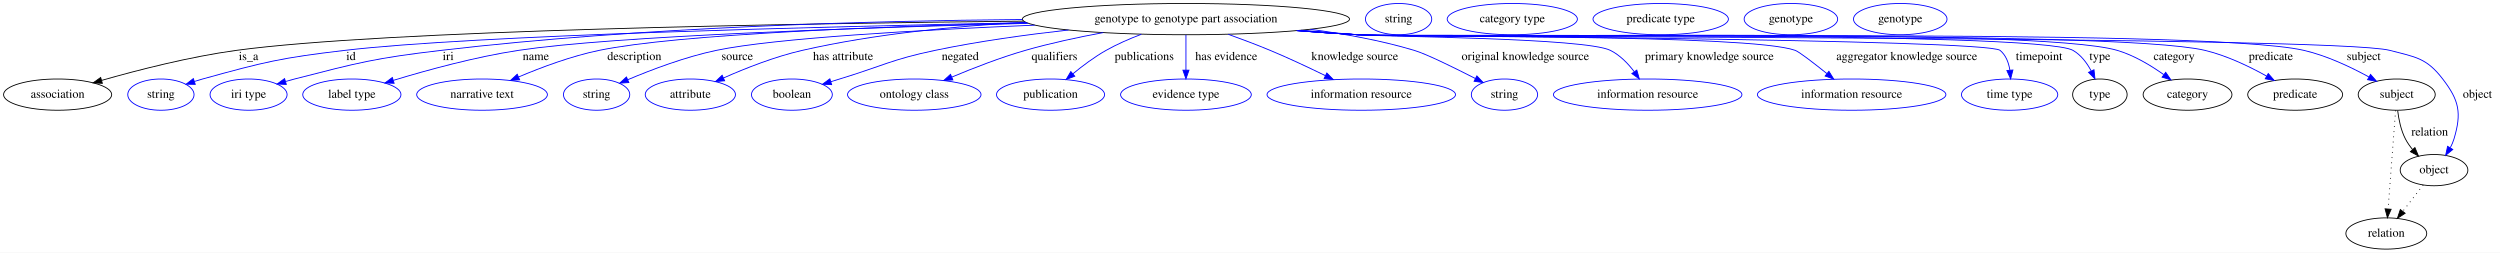
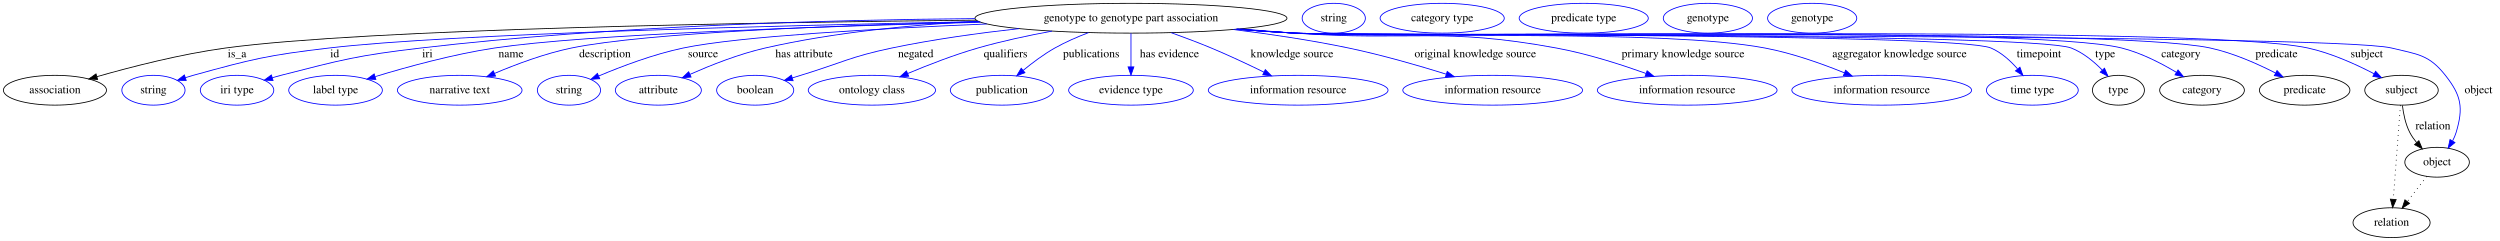
- <svg xmlns="http://www.w3.org/2000/svg" width="2880pt" height="291pt" viewBox="0.00 0.00 2880.39 291.00">
+ <svg xmlns="http://www.w3.org/2000/svg" width="3020pt" height="291pt" viewBox="0.00 0.00 3020.39 291.00">
  <g id="graph0" class="graph" transform="scale(1 1) rotate(0) translate(4 287)">
-     <polygon fill="white" stroke="transparent" points="-4,4 -4,-287 2876.39,-287 2876.39,4 -4,4" />
+     <polygon fill="white" stroke="transparent" points="-4,4 -4,-287 3016.39,-287 3016.39,4 -4,4" />
    <g id="node1" class="node">
      <ellipse fill="none" stroke="black" cx="1362.39" cy="-265" rx="188.47" ry="18" />
      <text text-anchor="middle" x="1362.39" y="-261.3" font-family="Times,serif" font-size="14.00">genotype to genotype part association</text>
    </g>
    <g id="node2" class="node">
      <ellipse fill="none" stroke="black" cx="62.39" cy="-178" rx="62.29" ry="18" />
      <text text-anchor="middle" x="62.39" y="-174.3" font-family="Times,serif" font-size="14.00">association</text>
    </g>
    <g id="edge1" class="edge">
      <path fill="none" stroke="black" d="M1175.47,-262.67C910.2,-259.98 437.92,-252.03 268.39,-229 214.66,-221.7 154.54,-206.24 113.18,-194.43" />
      <polygon fill="black" stroke="black" points="113.92,-191 103.35,-191.59 111.98,-197.73 113.92,-191" />
      <text text-anchor="middle" x="282.39" y="-217.8" font-family="Times,serif" font-size="14.00">is_a</text>
    </g>
    <g id="node3" class="node">
      <ellipse fill="none" stroke="blue" cx="181.39" cy="-178" rx="38.19" ry="18" />
      <text text-anchor="middle" x="181.39" y="-174.3" font-family="Times,serif" font-size="14.00">string</text>
    </g>
    <g id="edge2" class="edge">
      <path fill="none" stroke="blue" d="M1178.72,-260.92C941.06,-256.32 540.1,-246.29 393.39,-229 319.56,-220.3 301.06,-215.79 229.39,-196 226.28,-195.14 223.08,-194.18 219.89,-193.17" />
      <polygon fill="blue" stroke="blue" points="220.97,-189.84 210.37,-190.01 218.76,-196.48 220.97,-189.84" />
      <text text-anchor="middle" x="400.39" y="-217.8" font-family="Times,serif" font-size="14.00">id</text>
    </g>
    <g id="node4" class="node">
      <ellipse fill="none" stroke="blue" cx="282.39" cy="-178" rx="44.39" ry="18" />
      <text text-anchor="middle" x="282.39" y="-174.3" font-family="Times,serif" font-size="14.00">iri type</text>
    </g>
    <g id="edge3" class="edge">
      <path fill="none" stroke="blue" d="M1173.87,-264.53C999.59,-263.07 733.71,-255.91 504.39,-229 428.39,-220.08 409.51,-215.05 335.39,-196 332.02,-195.13 328.54,-194.17 325.05,-193.16" />
      <polygon fill="blue" stroke="blue" points="325.88,-189.75 315.3,-190.21 323.86,-196.46 325.88,-189.75" />
      <text text-anchor="middle" x="512.39" y="-217.8" font-family="Times,serif" font-size="14.00">iri</text>
    </g>
    <g id="node5" class="node">
      <ellipse fill="none" stroke="blue" cx="401.39" cy="-178" rx="56.59" ry="18" />
      <text text-anchor="middle" x="401.39" y="-174.3" font-family="Times,serif" font-size="14.00">label type</text>
    </g>
    <g id="edge4" class="edge">
      <path fill="none" stroke="blue" d="M1180.86,-260.12C989.92,-255.25 702.33,-245.48 593.39,-229 543.53,-221.46 487.9,-206.19 449.41,-194.5" />
      <polygon fill="blue" stroke="blue" points="450.1,-191.05 439.52,-191.46 448.05,-197.74 450.1,-191.05" />
      <text text-anchor="middle" x="613.39" y="-217.8" font-family="Times,serif" font-size="14.00">name</text>
    </g>
    <g id="node6" class="node">
      <ellipse fill="none" stroke="blue" cx="551.39" cy="-178" rx="75.29" ry="18" />
      <text text-anchor="middle" x="551.39" y="-174.3" font-family="Times,serif" font-size="14.00">narrative text</text>
    </g>
    <g id="edge5" class="edge">
      <path fill="none" stroke="blue" d="M1179.03,-260.73C1011.65,-256.61 776.96,-247.66 686.39,-229 654.24,-222.37 619.53,-209.38 593.37,-198.3" />
      <polygon fill="blue" stroke="blue" points="594.7,-195.07 584.13,-194.32 591.93,-201.49 594.7,-195.07" />
      <text text-anchor="middle" x="726.89" y="-217.8" font-family="Times,serif" font-size="14.00">description</text>
    </g>
    <g id="node7" class="node">
      <ellipse fill="none" stroke="blue" cx="683.39" cy="-178" rx="38.19" ry="18" />
      <text text-anchor="middle" x="683.39" y="-174.3" font-family="Times,serif" font-size="14.00">string</text>
    </g>
    <g id="edge6" class="edge">
      <path fill="none" stroke="blue" d="M1188.17,-258.05C1057.15,-252.58 889.05,-243.15 821.39,-229 785.74,-221.55 746.88,-206.83 719.5,-195.28" />
      <polygon fill="blue" stroke="blue" points="720.54,-191.91 709.97,-191.19 717.78,-198.35 720.54,-191.91" />
      <text text-anchor="middle" x="845.39" y="-217.8" font-family="Times,serif" font-size="14.00">source</text>
    </g>
    <g id="node8" class="node">
      <ellipse fill="none" stroke="blue" cx="791.39" cy="-178" rx="51.99" ry="18" />
      <text text-anchor="middle" x="791.39" y="-174.3" font-family="Times,serif" font-size="14.00">attribute</text>
    </g>
    <g id="edge7" class="edge">
      <path fill="none" stroke="blue" d="M1177.8,-261.33C1097.86,-257.12 1003.7,-248.01 920.39,-229 888.83,-221.8 854.75,-208.32 829.54,-197.17" />
      <polygon fill="blue" stroke="blue" points="830.9,-193.94 820.34,-193.03 828.03,-200.32 830.9,-193.94" />
      <text text-anchor="middle" x="967.39" y="-217.8" font-family="Times,serif" font-size="14.00">has attribute</text>
    </g>
    <g id="node9" class="node">
      <ellipse fill="none" stroke="blue" cx="908.39" cy="-178" rx="46.59" ry="18" />
      <text text-anchor="middle" x="908.39" y="-174.3" font-family="Times,serif" font-size="14.00">boolean</text>
    </g>
    <g id="edge8" class="edge">
      <path fill="none" stroke="blue" d="M1227.08,-252.45C1178.34,-247.02 1123.11,-239.39 1073.39,-229 1023.43,-218.56 1012.22,-210.87 963.39,-196 960.09,-194.99 956.68,-193.95 953.25,-192.9" />
      <polygon fill="blue" stroke="blue" points="954.18,-189.52 943.59,-189.93 952.12,-196.21 954.18,-189.52" />
      <text text-anchor="middle" x="1102.39" y="-217.8" font-family="Times,serif" font-size="14.00">negated</text>
    </g>
    <g id="node10" class="node">
      <ellipse fill="none" stroke="blue" cx="1049.39" cy="-178" rx="76.89" ry="18" />
      <text text-anchor="middle" x="1049.39" y="-174.3" font-family="Times,serif" font-size="14.00">ontology class</text>
    </g>
    <g id="edge9" class="edge">
      <path fill="none" stroke="blue" d="M1267.01,-249.45C1237.97,-244.08 1206.14,-237.26 1177.39,-229 1148.55,-220.71 1117.14,-208.5 1092.66,-198.21" />
      <polygon fill="blue" stroke="blue" points="1093.87,-194.93 1083.3,-194.24 1091.13,-201.37 1093.87,-194.93" />
      <text text-anchor="middle" x="1210.89" y="-217.8" font-family="Times,serif" font-size="14.00">qualifiers</text>
    </g>
    <g id="node11" class="node">
      <ellipse fill="none" stroke="blue" cx="1206.39" cy="-178" rx="62.29" ry="18" />
      <text text-anchor="middle" x="1206.39" y="-174.3" font-family="Times,serif" font-size="14.00">publication</text>
    </g>
    <g id="edge10" class="edge">
      <path fill="none" stroke="blue" d="M1311.02,-247.56C1297.44,-242.39 1283.05,-236.13 1270.39,-229 1256.95,-221.42 1243.31,-211.19 1232.09,-201.95" />
      <polygon fill="blue" stroke="blue" points="1234.29,-199.22 1224.39,-195.45 1229.77,-204.57 1234.29,-199.22" />
      <text text-anchor="middle" x="1314.39" y="-217.8" font-family="Times,serif" font-size="14.00">publications</text>
    </g>
    <g id="node12" class="node">
      <ellipse fill="none" stroke="blue" cx="1362.39" cy="-178" rx="75.29" ry="18" />
      <text text-anchor="middle" x="1362.39" y="-174.3" font-family="Times,serif" font-size="14.00">evidence type</text>
    </g>
    <g id="edge11" class="edge">
      <path fill="none" stroke="blue" d="M1362.39,-246.8C1362.39,-235.16 1362.39,-219.55 1362.39,-206.24" />
      <polygon fill="blue" stroke="blue" points="1365.89,-206.18 1362.39,-196.18 1358.89,-206.18 1365.89,-206.18" />
      <text text-anchor="middle" x="1408.89" y="-217.8" font-family="Times,serif" font-size="14.00">has evidence</text>
    </g>
    <g id="node13" class="node">
      <ellipse fill="none" stroke="blue" cx="1564.39" cy="-178" rx="108.58" ry="18" />
      <text text-anchor="middle" x="1564.39" y="-174.3" font-family="Times,serif" font-size="14.00">information resource</text>
    </g>
    <g id="edge12" class="edge">
      <path fill="none" stroke="blue" d="M1411.11,-247.48C1426.66,-241.92 1443.86,-235.48 1459.39,-229 1480.69,-220.11 1503.9,-209.19 1523.07,-199.83" />
      <polygon fill="blue" stroke="blue" points="1524.7,-202.93 1532.13,-195.37 1521.61,-196.65 1524.7,-202.93" />
      <text text-anchor="middle" x="1556.89" y="-217.8" font-family="Times,serif" font-size="14.00">knowledge source</text>
    </g>
    <g id="node14" class="node">
-       <ellipse fill="none" stroke="blue" cx="1729.39" cy="-178" rx="38.19" ry="18" />
-       <text text-anchor="middle" x="1729.39" y="-174.3" font-family="Times,serif" font-size="14.00">string</text>
+       <ellipse fill="none" stroke="blue" cx="1799.39" cy="-178" rx="108.58" ry="18" />
+       <text text-anchor="middle" x="1799.39" y="-174.3" font-family="Times,serif" font-size="14.00">information resource</text>
    </g>
    <g id="edge13" class="edge">
-       <path fill="none" stroke="blue" d="M1505.74,-253.24C1545.06,-248.05 1587.33,-240.37 1625.39,-229 1639.35,-224.83 1671.01,-209.26 1695.76,-196.59" />
-       <polygon fill="blue" stroke="blue" points="1697.57,-199.6 1704.85,-191.91 1694.36,-193.38 1697.57,-199.6" />
-       <text text-anchor="middle" x="1753.39" y="-217.8" font-family="Times,serif" font-size="14.00">original knowledge source</text>
+       <path fill="none" stroke="blue" d="M1485.79,-251.39C1530.06,-245.86 1580.19,-238.45 1625.39,-229 1665.3,-220.66 1709.43,-207.94 1743.26,-197.41" />
+       <polygon fill="blue" stroke="blue" points="1744.47,-200.7 1752.97,-194.37 1742.38,-194.02 1744.47,-200.7" />
+       <text text-anchor="middle" x="1778.39" y="-217.8" font-family="Times,serif" font-size="14.00">original knowledge source</text>
    </g>
    <g id="node15" class="node">
-       <ellipse fill="none" stroke="blue" cx="1894.39" cy="-178" rx="108.58" ry="18" />
-       <text text-anchor="middle" x="1894.39" y="-174.3" font-family="Times,serif" font-size="14.00">information resource</text>
+       <ellipse fill="none" stroke="blue" cx="2034.39" cy="-178" rx="108.58" ry="18" />
+       <text text-anchor="middle" x="2034.39" y="-174.3" font-family="Times,serif" font-size="14.00">information resource</text>
    </g>
    <g id="edge14" class="edge">
-       <path fill="none" stroke="blue" d="M1494.96,-252.18C1516.81,-250.36 1539.23,-248.56 1560.39,-247 1592.7,-244.61 1822.38,-243.42 1851.39,-229 1862.38,-223.54 1871.71,-213.89 1878.84,-204.51" />
-       <polygon fill="blue" stroke="blue" points="1881.86,-206.29 1884.75,-196.1 1876.13,-202.27 1881.86,-206.29" />
-       <text text-anchor="middle" x="1965.39" y="-217.8" font-family="Times,serif" font-size="14.00">primary knowledge source</text>
+       <path fill="none" stroke="blue" d="M1494.42,-252.13C1516.44,-250.31 1539.06,-248.52 1560.39,-247 1700.71,-236.98 1738.04,-254.42 1876.39,-229 1913.42,-222.2 1953.87,-209.29 1984.57,-198.29" />
+       <polygon fill="blue" stroke="blue" points="1985.98,-201.5 1994.18,-194.8 1983.59,-194.92 1985.98,-201.5" />
+       <text text-anchor="middle" x="2029.39" y="-217.8" font-family="Times,serif" font-size="14.00">primary knowledge source</text>
    </g>
    <g id="node16" class="node">
-       <ellipse fill="none" stroke="blue" cx="2129.39" cy="-178" rx="108.58" ry="18" />
-       <text text-anchor="middle" x="2129.39" y="-174.3" font-family="Times,serif" font-size="14.00">information resource</text>
+       <ellipse fill="none" stroke="blue" cx="2269.39" cy="-178" rx="108.58" ry="18" />
+       <text text-anchor="middle" x="2269.39" y="-174.3" font-family="Times,serif" font-size="14.00">information resource</text>
    </g>
    <g id="edge15" class="edge">
-       <path fill="none" stroke="blue" d="M1492.26,-251.92C1514.96,-250.07 1538.35,-248.34 1560.39,-247 1616.33,-243.6 2011.67,-247.99 2064.39,-229 2068.76,-227.43 2085.52,-214.51 2100.92,-202.19" />
-       <polygon fill="blue" stroke="blue" points="2103.18,-204.87 2108.78,-195.87 2098.8,-199.41 2103.18,-204.87" />
-       <text text-anchor="middle" x="2192.89" y="-217.8" font-family="Times,serif" font-size="14.00">aggregator knowledge source</text>
+       <path fill="none" stroke="blue" d="M1491.73,-251.88C1514.59,-250.03 1538.18,-248.3 1560.39,-247 1686.46,-239.6 2004.29,-252.38 2128.39,-229 2161.5,-222.76 2197.26,-210.01 2224.48,-198.95" />
+       <polygon fill="blue" stroke="blue" points="2225.83,-202.17 2233.73,-195.12 2223.15,-195.71 2225.83,-202.17" />
+       <text text-anchor="middle" x="2290.89" y="-217.8" font-family="Times,serif" font-size="14.00">aggregator knowledge source</text>
    </g>
    <g id="node17" class="node">
-       <ellipse fill="none" stroke="blue" cx="2311.39" cy="-178" rx="55.49" ry="18" />
-       <text text-anchor="middle" x="2311.39" y="-174.3" font-family="Times,serif" font-size="14.00">time type</text>
+       <ellipse fill="none" stroke="blue" cx="2451.39" cy="-178" rx="55.49" ry="18" />
+       <text text-anchor="middle" x="2451.39" y="-174.3" font-family="Times,serif" font-size="14.00">time type</text>
    </g>
    <g id="edge16" class="edge">
-       <path fill="none" stroke="blue" d="M1490.92,-251.81C1514.03,-249.95 1537.92,-248.24 1560.39,-247 1580.93,-245.87 2284.53,-242.08 2300.39,-229 2307.12,-223.45 2310.31,-214.82 2311.68,-206.27" />
-       <polygon fill="blue" stroke="blue" points="2315.19,-206.37 2312.57,-196.1 2308.21,-205.76 2315.19,-206.37" />
-       <text text-anchor="middle" x="2345.39" y="-217.8" font-family="Times,serif" font-size="14.00">timepoint</text>
+       <path fill="none" stroke="blue" d="M1490.65,-251.78C1513.85,-249.91 1537.83,-248.21 1560.39,-247 1607.06,-244.5 2358.41,-247.34 2401.39,-229 2413.92,-223.65 2424.98,-213.55 2433.49,-203.82" />
+       <polygon fill="blue" stroke="blue" points="2436.39,-205.8 2440.02,-195.84 2430.98,-201.37 2436.39,-205.8" />
+       <text text-anchor="middle" x="2459.39" y="-217.8" font-family="Times,serif" font-size="14.00">timepoint</text>
    </g>
    <g id="node18" class="node">
-       <ellipse fill="none" stroke="black" cx="2415.39" cy="-178" rx="31.4" ry="18" />
-       <text text-anchor="middle" x="2415.39" y="-174.3" font-family="Times,serif" font-size="14.00">type</text>
+       <ellipse fill="none" stroke="black" cx="2555.39" cy="-178" rx="31.4" ry="18" />
+       <text text-anchor="middle" x="2555.39" y="-174.3" font-family="Times,serif" font-size="14.00">type</text>
    </g>
    <g id="edge17" class="edge">
-       <path fill="none" stroke="blue" d="M1490.65,-251.79C1513.85,-249.92 1537.83,-248.21 1560.39,-247 1606.12,-244.54 2344.63,-251.7 2384.39,-229 2393.61,-223.74 2400.45,-214.51 2405.33,-205.4" />
-       <polygon fill="blue" stroke="blue" points="2408.6,-206.66 2409.72,-196.13 2402.28,-203.67 2408.6,-206.66" />
-       <text text-anchor="middle" x="2415.39" y="-217.8" font-family="Times,serif" font-size="14.00">type</text>
+       <path fill="none" stroke="blue" d="M1490.39,-251.76C1513.66,-249.89 1537.74,-248.19 1560.39,-247 1612.44,-244.27 2449.79,-247.83 2498.39,-229 2512.68,-223.47 2525.75,-212.64 2535.76,-202.47" />
+       <polygon fill="blue" stroke="blue" points="2538.54,-204.62 2542.79,-194.92 2533.42,-199.85 2538.54,-204.62" />
+       <text text-anchor="middle" x="2539.39" y="-217.8" font-family="Times,serif" font-size="14.00">type</text>
    </g>
    <g id="node20" class="node">
-       <ellipse fill="none" stroke="black" cx="2516.39" cy="-178" rx="51.19" ry="18" />
-       <text text-anchor="middle" x="2516.39" y="-174.3" font-family="Times,serif" font-size="14.00">category</text>
+       <ellipse fill="none" stroke="black" cx="2656.39" cy="-178" rx="51.19" ry="18" />
+       <text text-anchor="middle" x="2656.39" y="-174.3" font-family="Times,serif" font-size="14.00">category</text>
    </g>
    <g id="edge18" class="edge">
-       <path fill="none" stroke="blue" d="M1490.39,-251.78C1513.66,-249.91 1537.74,-248.2 1560.39,-247 1657.5,-241.84 2342.12,-256.51 2435.39,-229 2454.74,-223.29 2474.05,-211.66 2488.96,-201.06" />
-       <polygon fill="blue" stroke="blue" points="2491.23,-203.73 2497.2,-194.98 2487.07,-198.1 2491.23,-203.73" />
-       <text text-anchor="middle" x="2500.89" y="-217.8" font-family="Times,serif" font-size="14.00">category</text>
+       <path fill="none" stroke="blue" d="M1490.12,-251.76C1513.48,-249.88 1537.65,-248.18 1560.39,-247 1671.26,-241.25 2451.75,-256.14 2559.39,-229 2582.92,-223.07 2607.18,-210.56 2625.55,-199.54" />
+       <polygon fill="blue" stroke="blue" points="2627.4,-202.52 2634.07,-194.29 2623.72,-196.56 2627.4,-202.52" />
+       <text text-anchor="middle" x="2630.89" y="-217.8" font-family="Times,serif" font-size="14.00">category</text>
    </g>
    <g id="node22" class="node">
-       <ellipse fill="none" stroke="black" cx="2640.39" cy="-178" rx="54.69" ry="18" />
-       <text text-anchor="middle" x="2640.39" y="-174.3" font-family="Times,serif" font-size="14.00">predicate</text>
+       <ellipse fill="none" stroke="black" cx="2780.39" cy="-178" rx="54.69" ry="18" />
+       <text text-anchor="middle" x="2780.39" y="-174.3" font-family="Times,serif" font-size="14.00">predicate</text>
    </g>
    <g id="edge19" class="edge">
-       <path fill="none" stroke="blue" d="M1490.39,-251.74C1513.66,-249.88 1537.74,-248.18 1560.39,-247 1668.71,-241.36 2430.87,-254.07 2536.39,-229 2561.47,-223.04 2587.6,-210.45 2607.4,-199.39" />
-       <polygon fill="blue" stroke="blue" points="2609.36,-202.3 2616.3,-194.29 2605.88,-196.23 2609.36,-202.3" />
-       <text text-anchor="middle" x="2612.39" y="-217.8" font-family="Times,serif" font-size="14.00">predicate</text>
+       <path fill="none" stroke="blue" d="M1490.12,-251.72C1513.48,-249.85 1537.65,-248.16 1560.39,-247 1683.14,-240.74 2546.31,-255.2 2666.39,-229 2694.11,-222.95 2723.37,-209.96 2745.31,-198.74" />
+       <polygon fill="blue" stroke="blue" points="2747,-201.8 2754.24,-194.06 2743.75,-195.6 2747,-201.8" />
+       <text text-anchor="middle" x="2746.39" y="-217.8" font-family="Times,serif" font-size="14.00">predicate</text>
    </g>
    <g id="node24" class="node">
-       <ellipse fill="none" stroke="black" cx="2757.39" cy="-178" rx="44.39" ry="18" />
-       <text text-anchor="middle" x="2757.39" y="-174.3" font-family="Times,serif" font-size="14.00">subject</text>
+       <ellipse fill="none" stroke="black" cx="2897.39" cy="-178" rx="44.39" ry="18" />
+       <text text-anchor="middle" x="2897.39" y="-174.3" font-family="Times,serif" font-size="14.00">subject</text>
    </g>
    <g id="edge20" class="edge">
-       <path fill="none" stroke="blue" d="M1490.12,-251.73C1513.48,-249.86 1537.65,-248.16 1560.39,-247 1681.36,-240.82 2532.37,-256.24 2650.39,-229 2676.9,-222.88 2704.68,-209.67 2725.28,-198.37" />
-       <polygon fill="blue" stroke="blue" points="2727.22,-201.3 2734.21,-193.34 2723.78,-195.2 2727.22,-201.3" />
-       <text text-anchor="middle" x="2719.39" y="-217.8" font-family="Times,serif" font-size="14.00">subject</text>
+       <path fill="none" stroke="blue" d="M1489.85,-251.72C1513.29,-249.84 1537.57,-248.15 1560.39,-247 1696.24,-240.18 2651.53,-258.1 2784.39,-229 2812.63,-222.81 2842.45,-209.29 2864.36,-197.86" />
+       <polygon fill="blue" stroke="blue" points="2866.07,-200.92 2873.24,-193.12 2862.77,-194.74 2866.07,-200.92" />
+       <text text-anchor="middle" x="2855.39" y="-217.8" font-family="Times,serif" font-size="14.00">subject</text>
    </g>
    <g id="node26" class="node">
-       <ellipse fill="none" stroke="black" cx="2800.39" cy="-91" rx="38.99" ry="18" />
-       <text text-anchor="middle" x="2800.39" y="-87.3" font-family="Times,serif" font-size="14.00">object</text>
+       <ellipse fill="none" stroke="black" cx="2940.39" cy="-91" rx="38.99" ry="18" />
+       <text text-anchor="middle" x="2940.39" y="-87.3" font-family="Times,serif" font-size="14.00">object</text>
    </g>
    <g id="edge21" class="edge">
-       <path fill="none" stroke="blue" d="M1489.85,-251.72C1513.29,-249.85 1537.57,-248.15 1560.39,-247 1626.37,-243.67 2685.48,-245.7 2749.39,-229 2779.22,-221.21 2791.6,-220.43 2810.39,-196 2829.42,-171.26 2832.34,-156.9 2823.39,-127 2822.36,-123.55 2820.87,-120.13 2819.13,-116.85" />
-       <polygon fill="blue" stroke="blue" points="2821.98,-114.79 2813.77,-108.09 2816.01,-118.45 2821.98,-114.79" />
-       <text text-anchor="middle" x="2850.39" y="-174.3" font-family="Times,serif" font-size="14.00">object</text>
+       <path fill="none" stroke="blue" d="M1489.58,-251.72C1513.11,-249.83 1537.48,-248.14 1560.39,-247 1633.92,-243.35 2813.92,-246.62 2885.39,-229 2916.85,-221.25 2930.31,-221.42 2950.39,-196 2969.74,-171.51 2972.34,-156.9 2963.39,-127 2962.36,-123.55 2960.87,-120.13 2959.13,-116.85" />
+       <polygon fill="blue" stroke="blue" points="2961.98,-114.79 2953.77,-108.09 2956.01,-118.45 2961.98,-114.79" />
+       <text text-anchor="middle" x="2990.39" y="-174.3" font-family="Times,serif" font-size="14.00">object</text>
    </g>
    <g id="node19" class="node">
      <ellipse fill="none" stroke="blue" cx="1607.39" cy="-265" rx="38.19" ry="18" />
      <text text-anchor="middle" x="1607.39" y="-261.3" font-family="Times,serif" font-size="14.00">string</text>
    </g>
    <g id="node21" class="node">
      <ellipse fill="none" stroke="blue" cx="1738.39" cy="-265" rx="74.99" ry="18" />
      <text text-anchor="middle" x="1738.39" y="-261.3" font-family="Times,serif" font-size="14.00">category type</text>
    </g>
    <g id="node23" class="node">
      <ellipse fill="none" stroke="blue" cx="1909.39" cy="-265" rx="77.99" ry="18" />
      <text text-anchor="middle" x="1909.39" y="-261.3" font-family="Times,serif" font-size="14.00">predicate type</text>
    </g>
    <g id="edge22" class="edge">
-       <path fill="none" stroke="black" d="M2758.5,-159.55C2759.7,-149.57 2762.2,-137.07 2767.39,-127 2769.62,-122.68 2772.55,-118.52 2775.73,-114.66" />
-       <polygon fill="black" stroke="black" points="2778.35,-116.98 2782.49,-107.23 2773.17,-112.27 2778.35,-116.98" />
-       <text text-anchor="middle" x="2795.39" y="-130.8" font-family="Times,serif" font-size="14.00">relation</text>
+       <path fill="none" stroke="black" d="M2898.5,-159.55C2899.7,-149.57 2902.2,-137.07 2907.39,-127 2909.62,-122.68 2912.55,-118.52 2915.73,-114.66" />
+       <polygon fill="black" stroke="black" points="2918.35,-116.98 2922.49,-107.23 2913.17,-112.27 2918.35,-116.98" />
+       <text text-anchor="middle" x="2935.39" y="-130.8" font-family="Times,serif" font-size="14.00">relation</text>
    </g>
    <g id="node28" class="node">
-       <ellipse fill="none" stroke="black" cx="2745.39" cy="-18" rx="46.59" ry="18" />
-       <text text-anchor="middle" x="2745.39" y="-14.3" font-family="Times,serif" font-size="14.00">relation</text>
+       <ellipse fill="none" stroke="black" cx="2885.39" cy="-18" rx="46.59" ry="18" />
+       <text text-anchor="middle" x="2885.39" y="-14.3" font-family="Times,serif" font-size="14.00">relation</text>
    </g>
    <g id="edge23" class="edge">
-       <path fill="none" stroke="black" stroke-dasharray="1,5" d="M2756.09,-159.79C2754.01,-132.48 2749.95,-78.99 2747.47,-46.38" />
-       <polygon fill="black" stroke="black" points="2750.95,-45.89 2746.7,-36.19 2743.97,-46.42 2750.95,-45.89" />
+       <path fill="none" stroke="black" stroke-dasharray="1,5" d="M2896.09,-159.79C2894.01,-132.48 2889.95,-78.99 2887.47,-46.38" />
+       <polygon fill="black" stroke="black" points="2890.95,-45.89 2886.7,-36.19 2883.97,-46.42 2890.95,-45.89" />
    </g>
    <g id="node25" class="node">
      <ellipse fill="none" stroke="blue" cx="2059.39" cy="-265" rx="53.89" ry="18" />
      <text text-anchor="middle" x="2059.39" y="-261.3" font-family="Times,serif" font-size="14.00">genotype</text>
    </g>
    <g id="edge24" class="edge">
-       <path fill="none" stroke="black" stroke-dasharray="1,5" d="M2787.91,-73.89C2780.98,-64.94 2772.21,-53.62 2764.44,-43.58" />
-       <polygon fill="black" stroke="black" points="2767.1,-41.3 2758.21,-35.54 2761.56,-45.59 2767.1,-41.3" />
+       <path fill="none" stroke="black" stroke-dasharray="1,5" d="M2927.91,-73.89C2920.98,-64.94 2912.21,-53.62 2904.44,-43.58" />
+       <polygon fill="black" stroke="black" points="2907.1,-41.3 2898.21,-35.54 2901.56,-45.59 2907.1,-41.3" />
    </g>
    <g id="node27" class="node">
      <ellipse fill="none" stroke="blue" cx="2185.39" cy="-265" rx="53.89" ry="18" />
      <text text-anchor="middle" x="2185.39" y="-261.3" font-family="Times,serif" font-size="14.00">genotype</text>
    </g>
  </g>
</svg>
